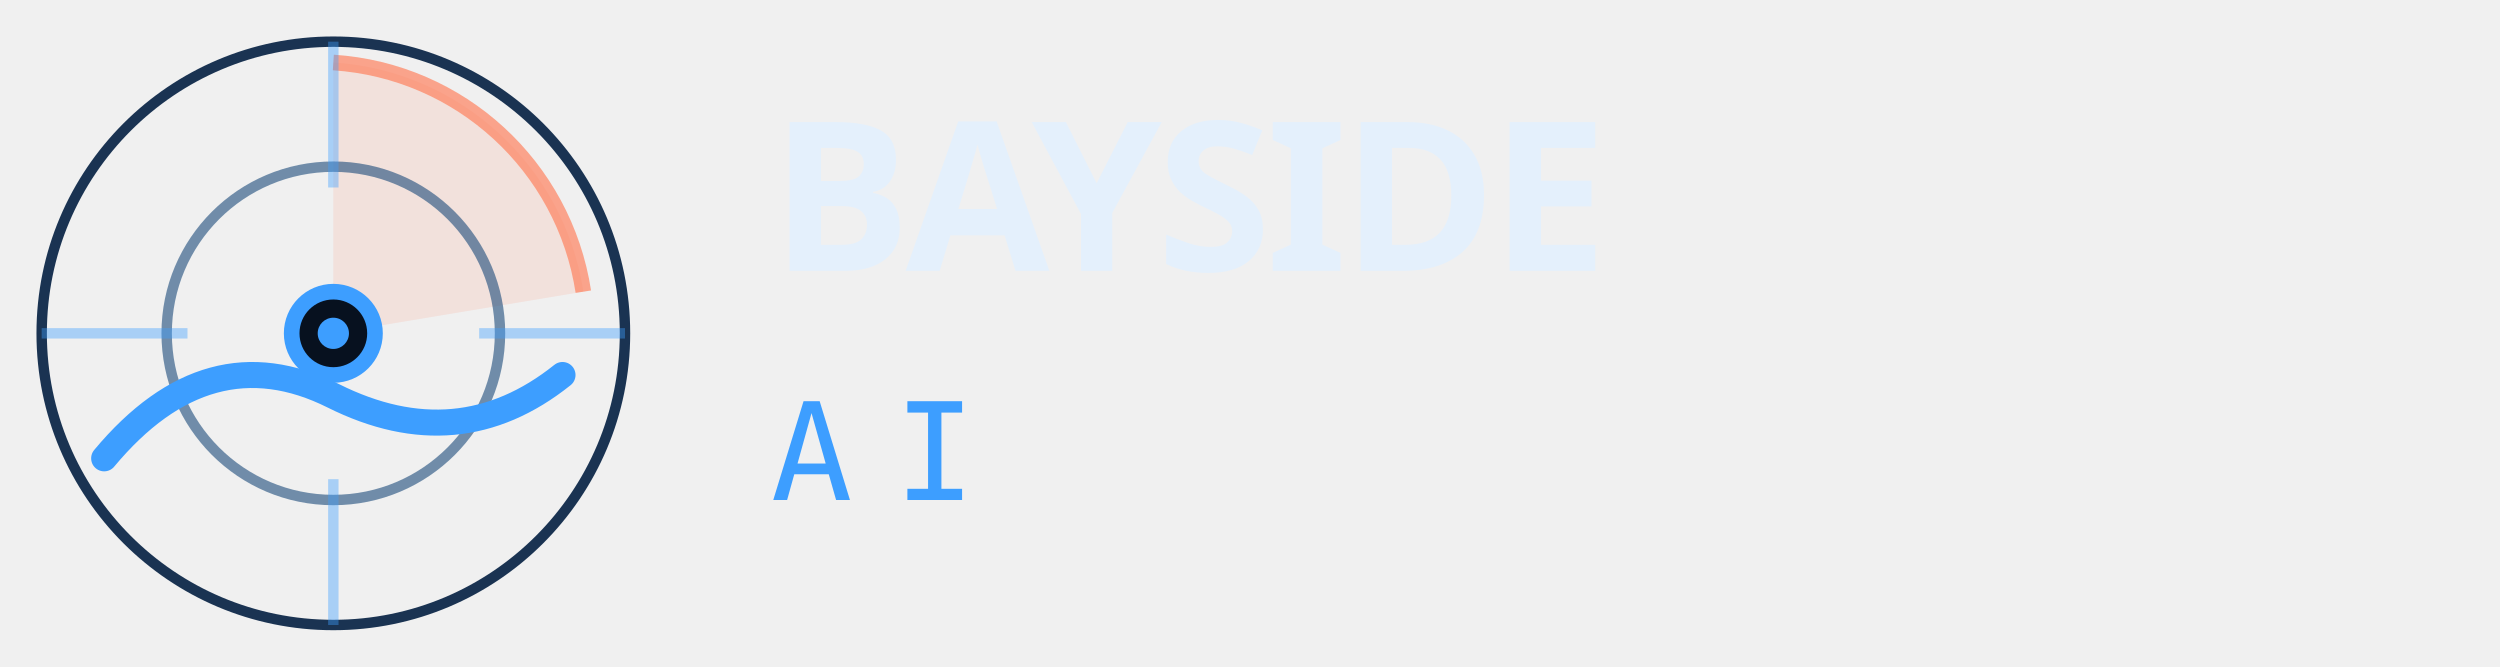
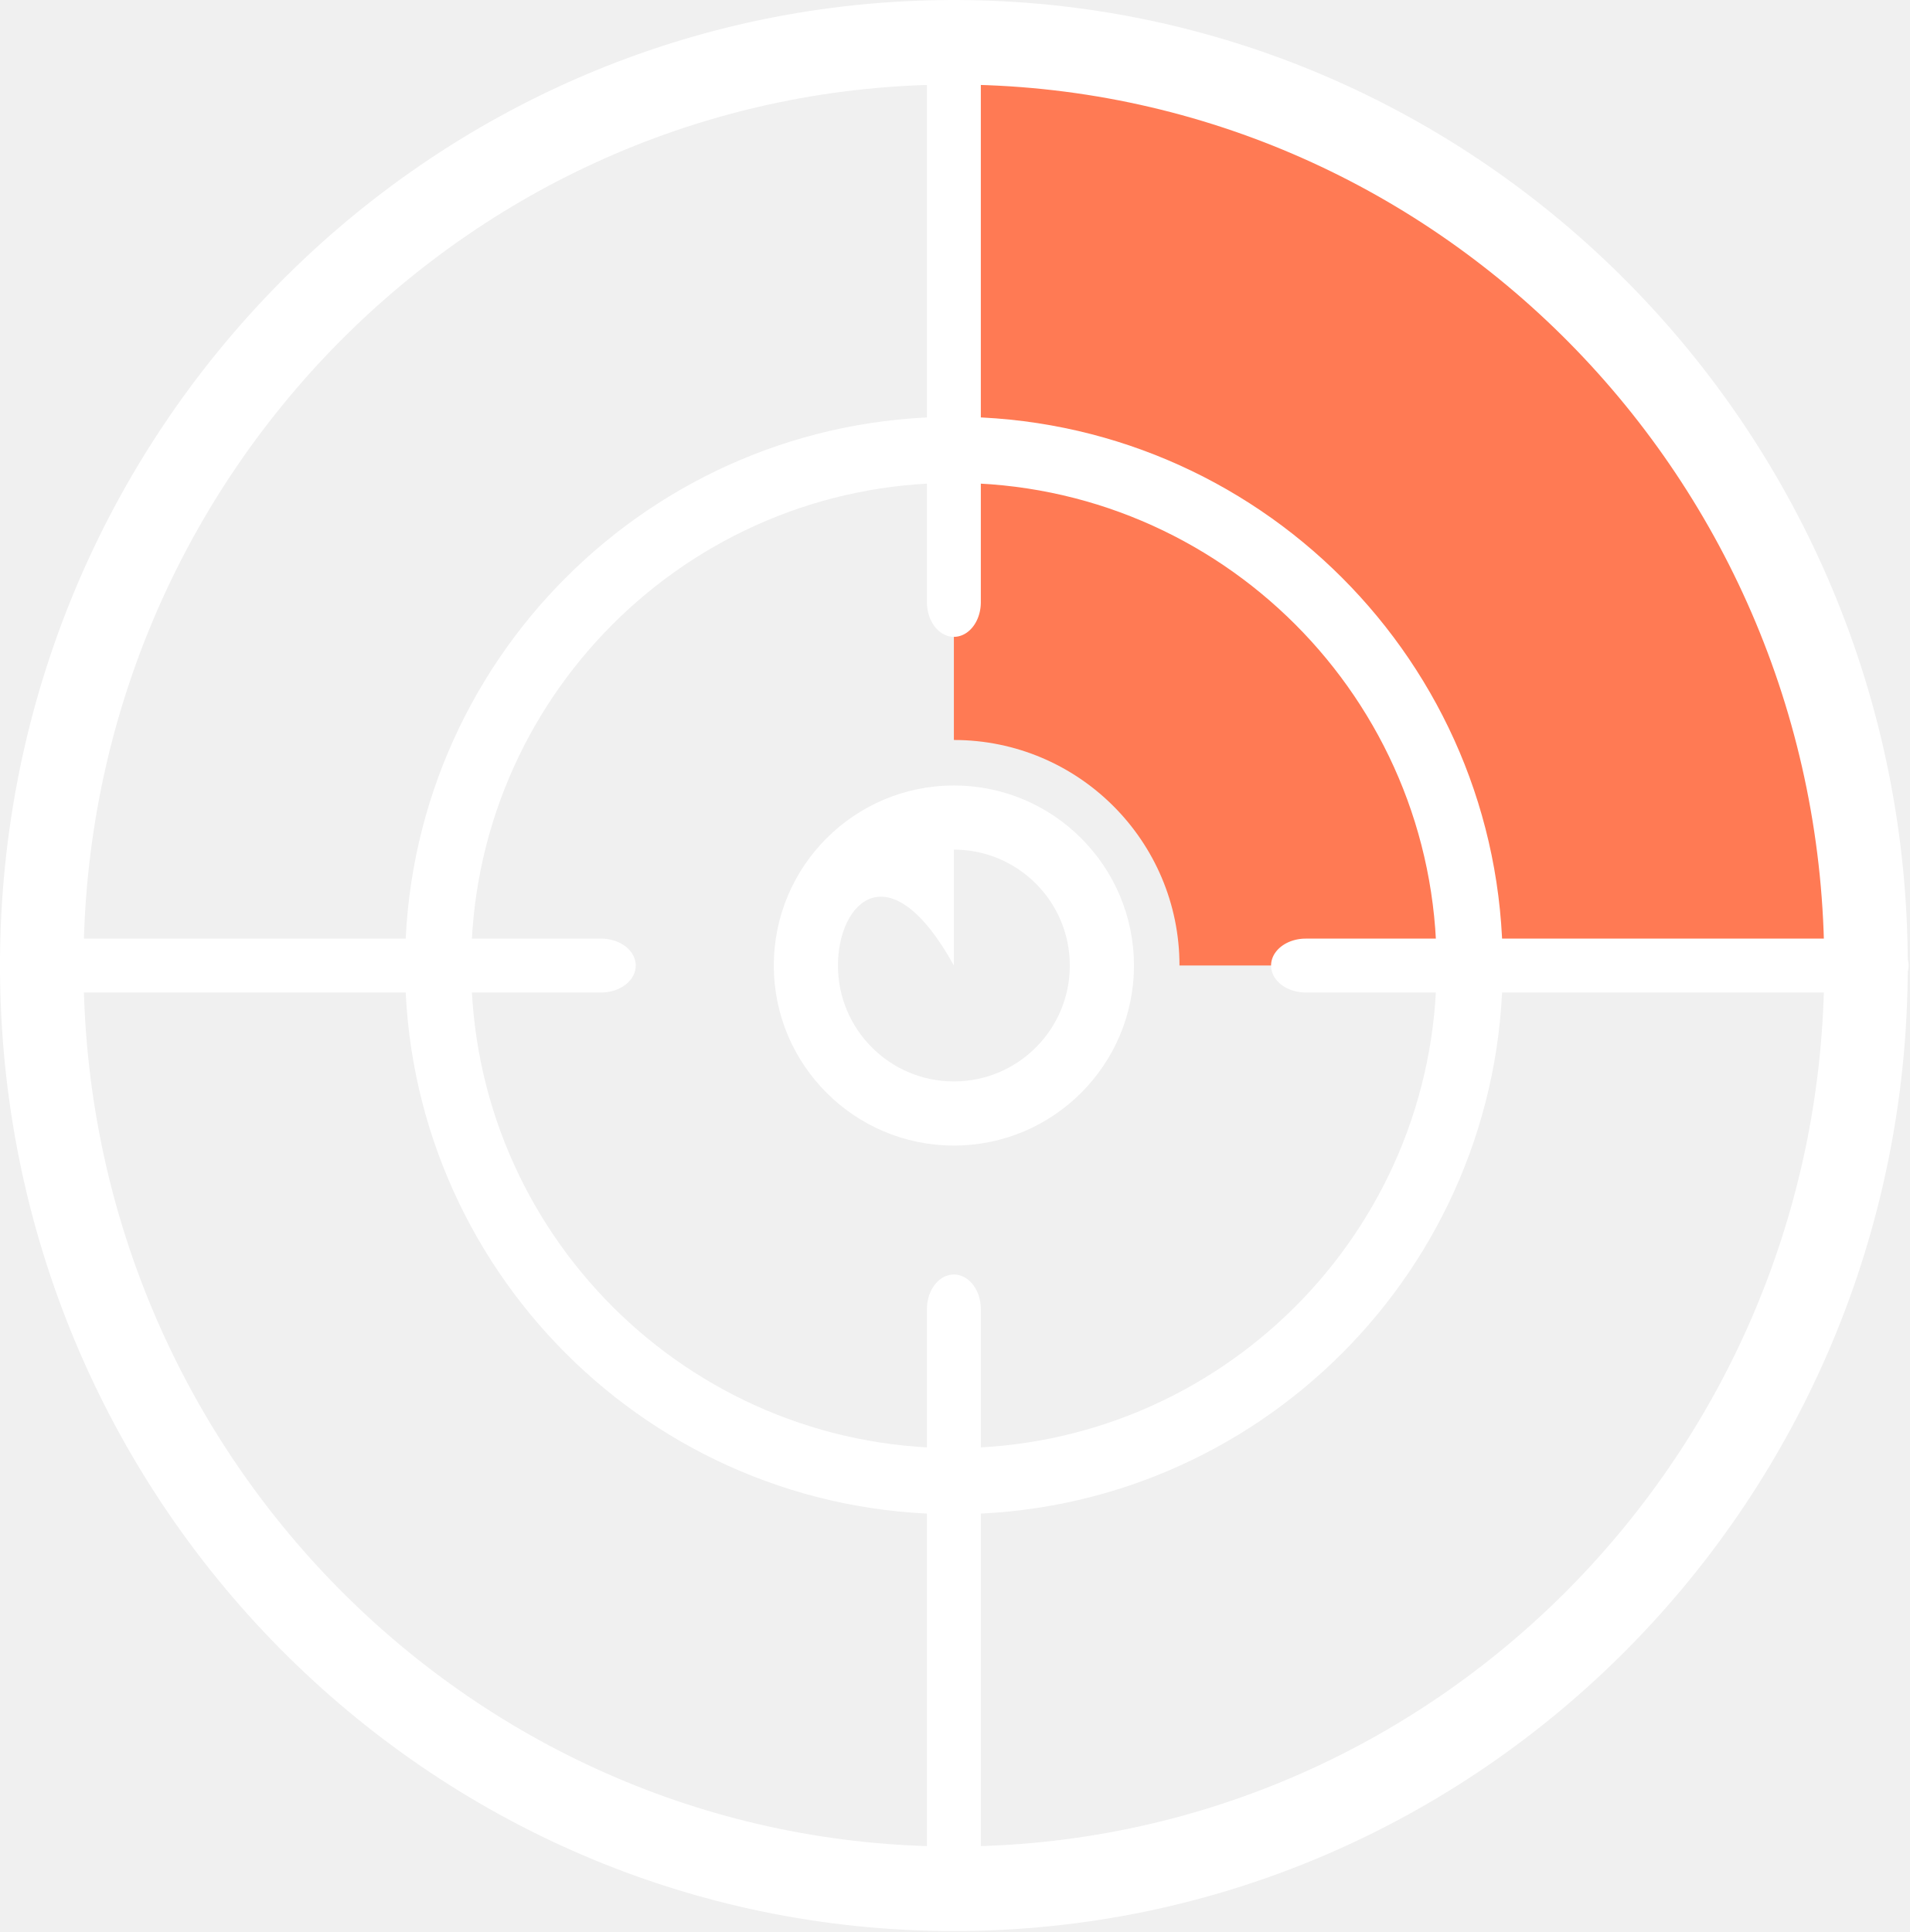
- <svg xmlns="http://www.w3.org/2000/svg" width="240" height="64" viewBox="0 0 240 64" fill="none">
-   <circle cx="32" cy="32" r="28" stroke="#1a3352" stroke-width="1" fill="none" />
-   <path d="M 32 32 L 32 6 A 26 26 0 0 1 56 28 Z" fill="#ff7a54" opacity="0.13" />
-   <path d="M 32 6 A 26 26 0 0 1 56 28" stroke="#ff7a54" stroke-width="1.5" fill="none" opacity="0.65" />
-   <circle cx="32" cy="32" r="16" stroke="#1a4a7a" stroke-width="1" fill="none" opacity="0.6" />
-   <path d="M 10 44 Q 20 32 32 38 Q 44 44 54 36" stroke="#3d9eff" stroke-width="2.5" fill="none" stroke-linecap="round" />
-   <line x1="32" y1="4" x2="32" y2="18" stroke="#3d9eff" stroke-width="1" opacity="0.4" />
-   <line x1="32" y1="46" x2="32" y2="60" stroke="#3d9eff" stroke-width="1" opacity="0.4" />
-   <line x1="4" y1="32" x2="18" y2="32" stroke="#3d9eff" stroke-width="1" opacity="0.4" />
-   <line x1="46" y1="32" x2="60" y2="32" stroke="#3d9eff" stroke-width="1" opacity="0.4" />
-   <circle cx="32" cy="32" r="4" fill="#07111f" stroke="#3d9eff" stroke-width="1.5" />
-   <circle cx="32" cy="32" r="1.5" fill="#3d9eff" />
-   <text x="74" y="26" font-family="'Space Grotesk', sans-serif" font-weight="700" font-size="20" fill="#e4f0fc" letter-spacing="-0.5">BAYSIDE</text>
-   <text x="74" y="48" font-family="'Space Mono', monospace" font-weight="400" font-size="13" fill="#3d9eff" letter-spacing="4">AI</text>
+ <svg xmlns="http://www.w3.org/2000/svg" width="100%" height="100%" viewBox="0 0 423 428" version="1.1" xml:space="preserve" style="fill-rule:evenodd;clip-rule:evenodd;stroke-linecap:round;stroke-linejoin:round;stroke-miterlimit:1.5;">
+   <g transform="matrix(1,0,0,1,-54.9406,-2076.85)">
+     <g transform="matrix(1,0,0,1,-254.36,-153.148)">
+       <g id="_-Curve-" transform="matrix(1,0,0,1,254.36,153.148)">
+         <path d="M266.211,2240.78L266.211,2092.12C380.445,2096.64 456.341,2183.6 469.996,2290.74L316.178,2290.74C316.178,2263.17 293.789,2240.78 266.211,2240.78Z" style="fill:rgb(255,122,84);" />
+       </g>
+       <g transform="matrix(0.2071,-0.649301,0.505568,0.265979,-450.357,2566.13)">
+         <path d="M941,1535L1107,1467" style="fill:none;stroke:white;stroke-width:21.85px;" />
+       </g>
+       <g transform="matrix(0.2071,-0.649301,0.505568,0.265979,-450.357,2848.59)">
+         <path d="M941,1535L1107,1467" style="fill:none;stroke:white;stroke-width:21.85px;" />
+       </g>
+       <g transform="matrix(0.649301,0.2071,-0.265979,0.505568,113.858,1472.97)">
+         <path d="M941,1535L1107,1467" style="fill:none;stroke:white;stroke-width:21.85px;" />
+       </g>
+       <g transform="matrix(0.649301,0.2071,-0.265979,0.505568,395.771,1472.97)">
+         <path d="M941,1535L1107,1467" style="fill:none;stroke:white;stroke-width:21.85px;" />
+       </g>
+       <g transform="matrix(0.493622,0,0,0.499749,-18.4643,1634.8)">
+         <path d="M1092,1191C1328.22,1191 1520,1382.78 1520,1619C1520,1855.22 1328.22,2047 1092,2047C855.78,2047 664,1855.22 664,1619C664,1382.78 855.78,1191 1092,1191ZM1092,1228.47C1307.54,1228.47 1482.53,1403.46 1482.53,1619C1482.53,1834.54 1307.54,2009.53 1092,2009.53C876.463,2009.53 701.474,1834.54 701.474,1619C701.474,1403.46 876.463,1228.47 1092,1228.47Z" style="fill:white;" />
+       </g>
+       <g transform="matrix(0.284021,0,0,0.284021,210.42,1984.06)">
+         <path d="M1092,1191C1328.22,1191 1520,1382.78 1520,1619C1520,1855.22 1328.22,2047 1092,2047C855.78,2047 664,1855.22 664,1619C664,1382.78 855.78,1191 1092,1191ZM1092,1242.56C1299.76,1242.56 1468.44,1411.24 1468.44,1619C1468.44,1826.76 1299.76,1995.44 1092,1995.44C884.239,1995.44 715.563,1826.76 715.563,1619C715.563,1411.24 884.239,1242.56 1092,1242.56Z" style="fill:white;" />
+       </g>
+       <g transform="matrix(0.546341,0,0,0.546341,140.317,1011.66)">
+         <path d="M696,2548.5C736.29,2548.5 769,2581.21 769,2621.5C769,2661.79 736.29,2694.5 696,2694.5C655.71,2694.5 623,2661.79 623,2621.5C623,2581.21 655.71,2548.5 696,2548.5ZM696,2574.5C721.94,2574.5 743,2595.56 743,2621.5C743,2647.44 721.94,2668.5 696,2668.5C670.06,2668.5 649,2647.44 649,2621.5C649,2595.56 670.06,2574.5 696,2621.5Z" style="fill:white;" />
+       </g>
+     </g>
+   </g>
</svg>
